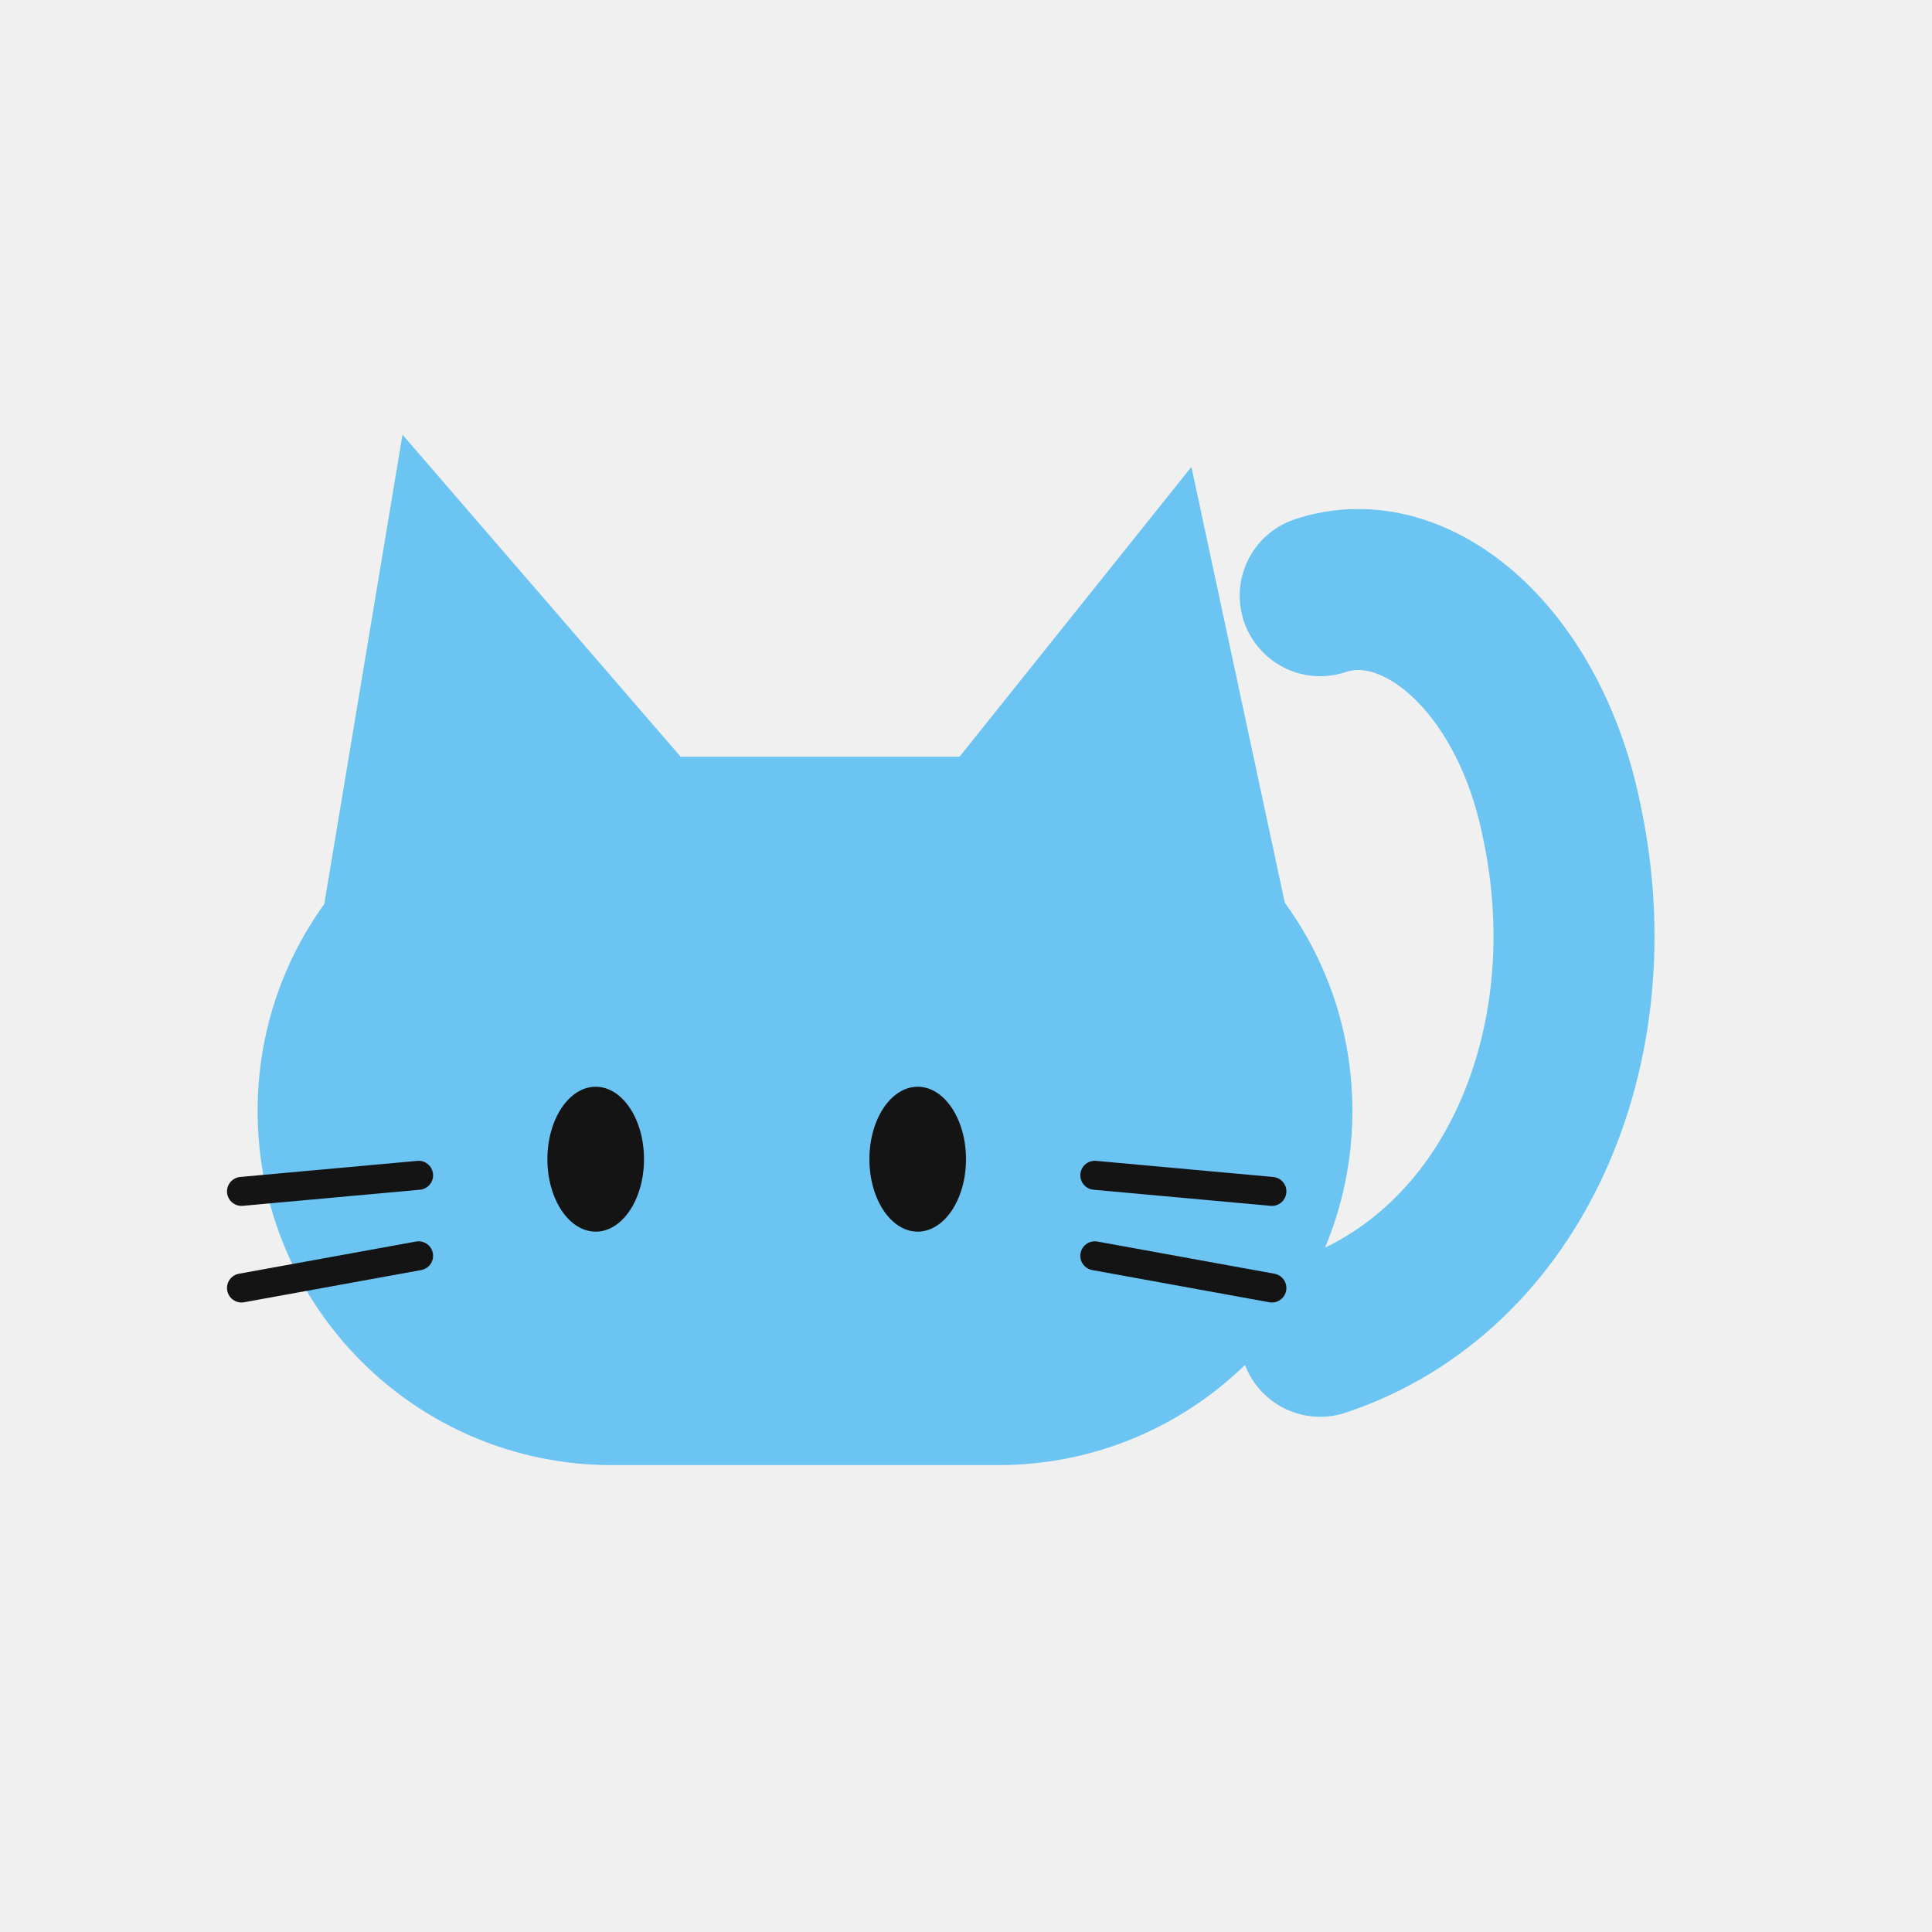
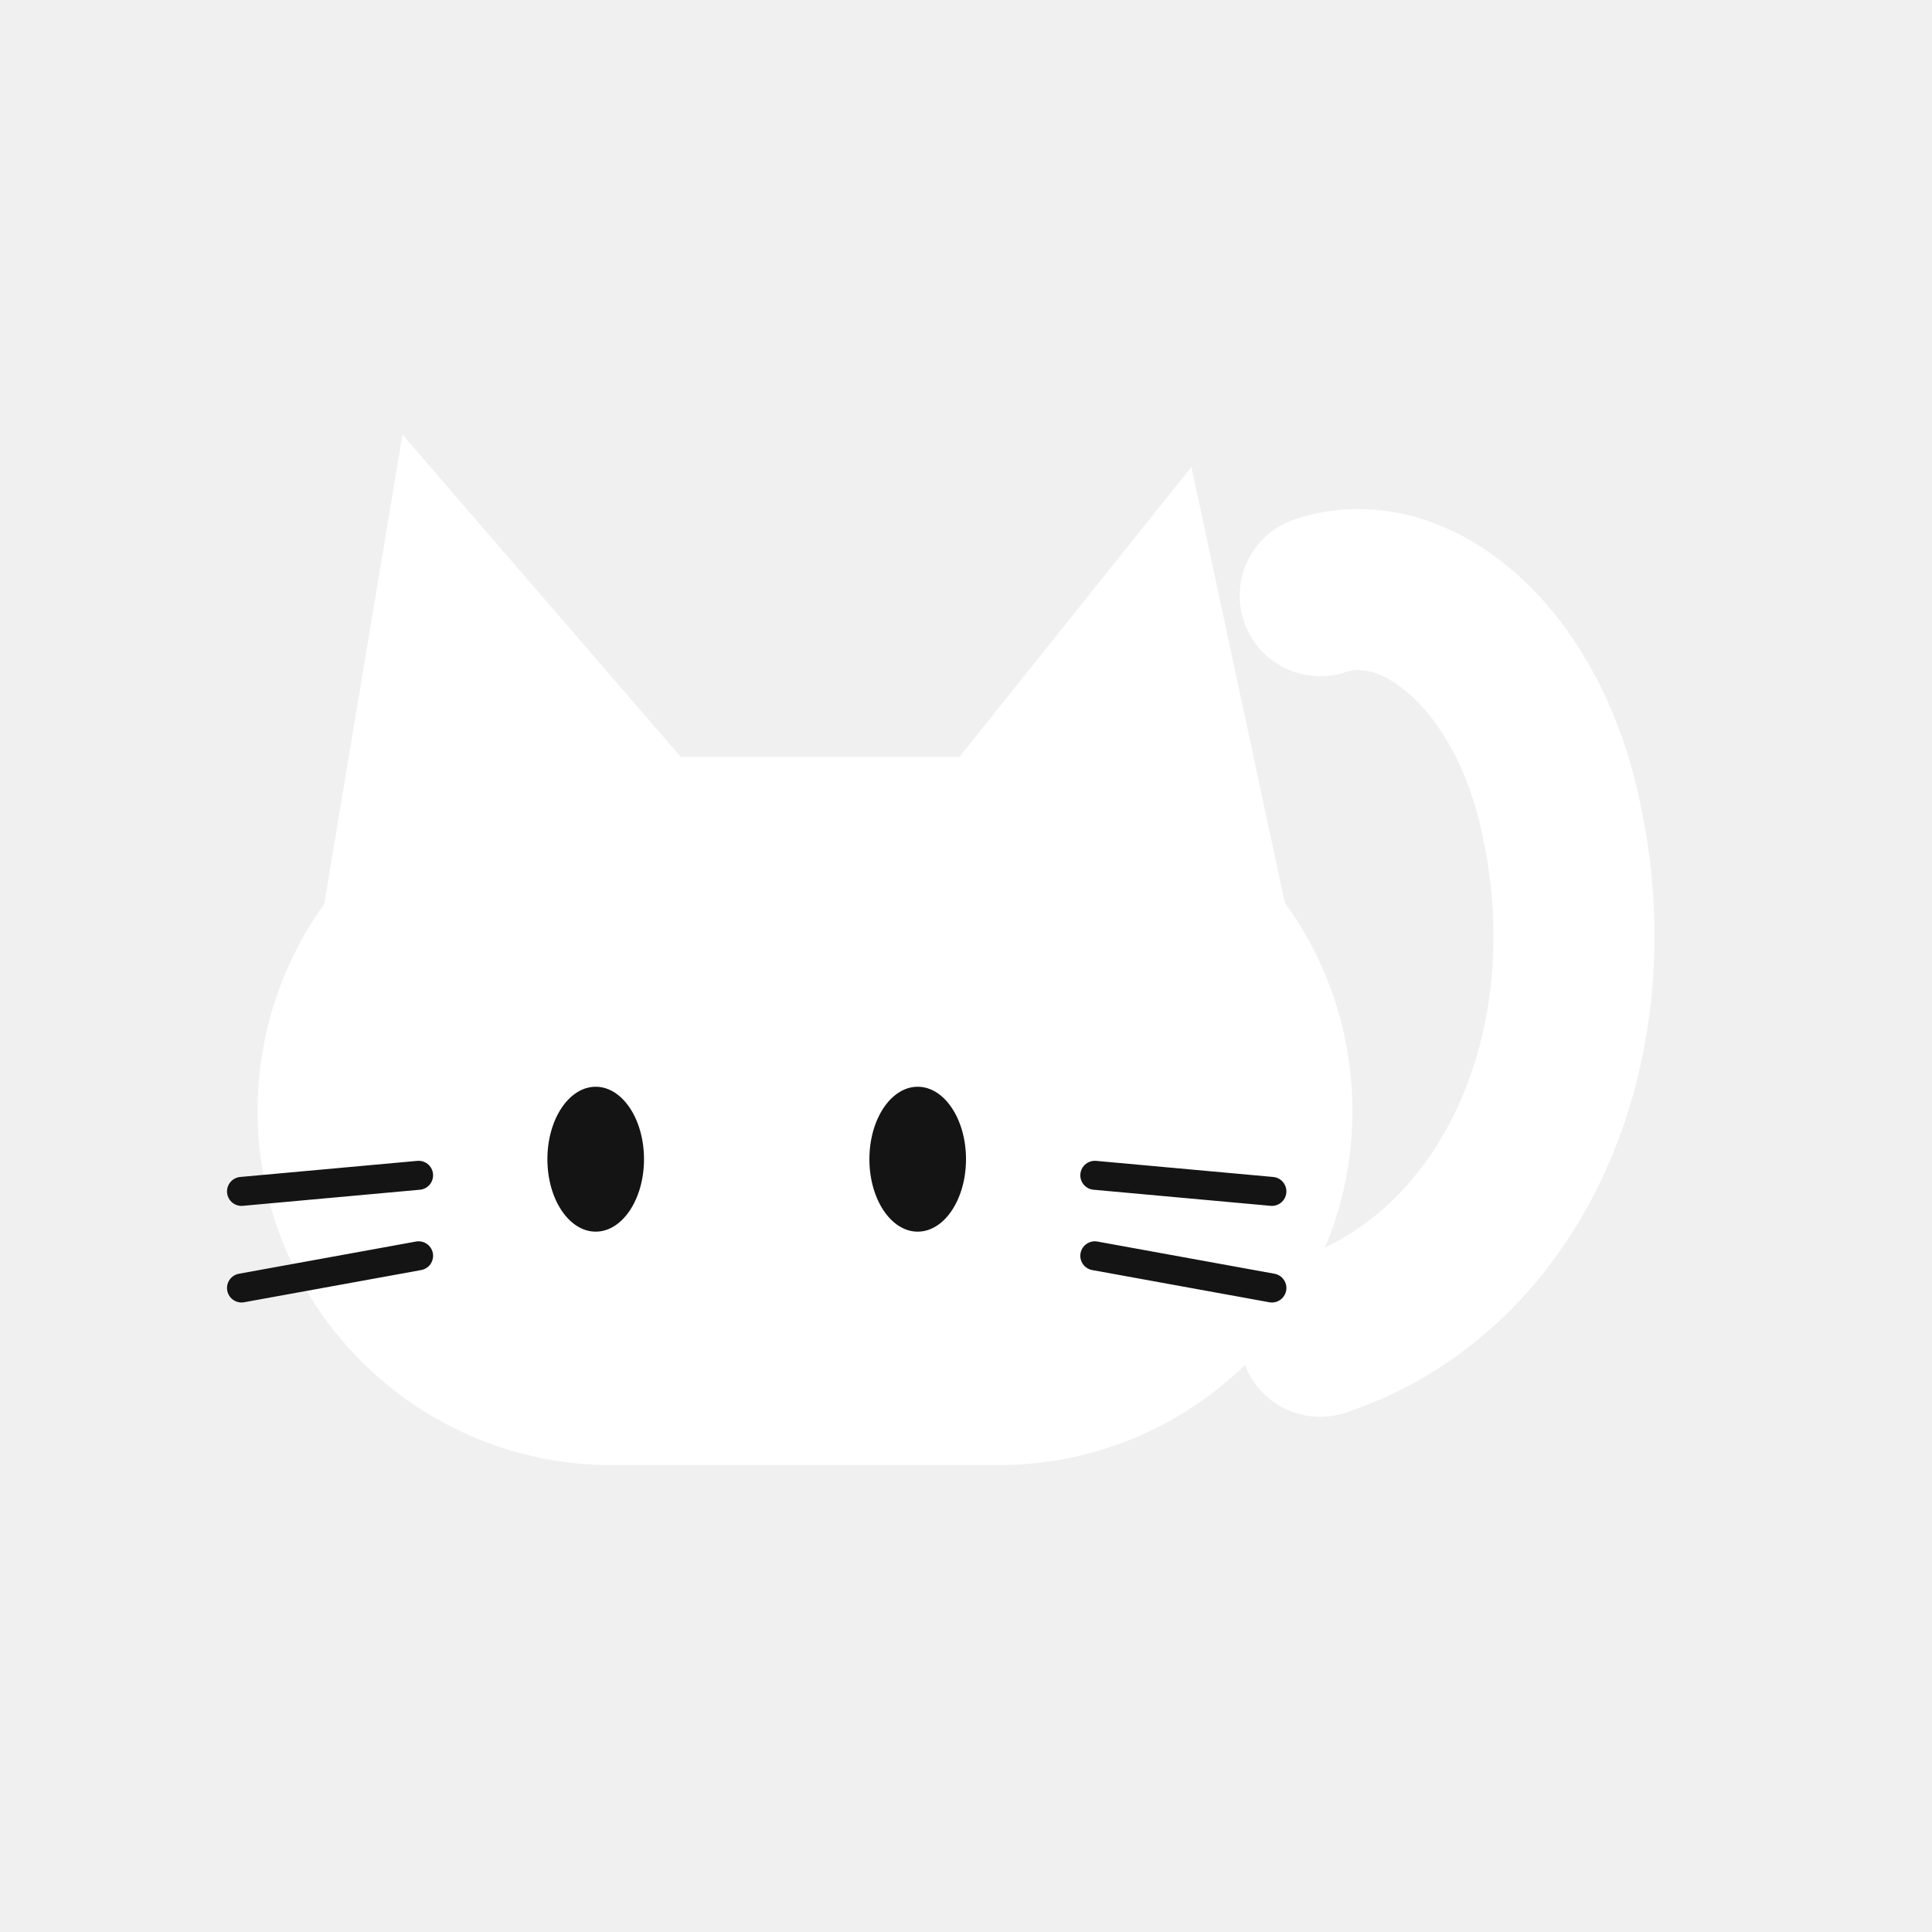
<svg xmlns="http://www.w3.org/2000/svg" viewBox="0 0 120 120">
-   <path d="M82,83 C94,79 100,65 97,51 C95,41 88,35 82,37" fill="none" stroke="#6CC4F2" stroke-width="10" stroke-linecap="round" />
-   <polygon points="20,57 25,27 44,49" fill="#6CC4F2" />
-   <polygon points="58,49 74,29 80,57" fill="#6CC4F2" />
-   <rect x="16" y="47" width="68" height="44" rx="22" fill="#6CC4F2" />
+   <path d="M82,83 C94,79 100,65 97,51 C95,41 88,35 82,37" fill="none" stroke="#FFFFFF" stroke-width="10" stroke-linecap="round" />
+   <polygon points="20,57 25,27 44,49" fill="#FFFFFF" />
+   <polygon points="58,49 74,29 80,57" fill="#FFFFFF" />
+   <rect x="16" y="47" width="68" height="44" rx="22" fill="#FFFFFF" />
  <ellipse cx="37" cy="72" rx="3.0" ry="4.5" fill="#141414" />
  <ellipse cx="57" cy="72" rx="3.0" ry="4.5" fill="#141414" />
  <polyline points="15,74 26,73" fill="none" stroke="#141414" stroke-width="1.8" stroke-linecap="round" />
  <polyline points="15,80 26,78" fill="none" stroke="#141414" stroke-width="1.8" stroke-linecap="round" />
  <polyline points="68,73 79,74" fill="none" stroke="#141414" stroke-width="1.8" stroke-linecap="round" />
  <polyline points="68,78 79,80" fill="none" stroke="#141414" stroke-width="1.8" stroke-linecap="round" />
</svg>
